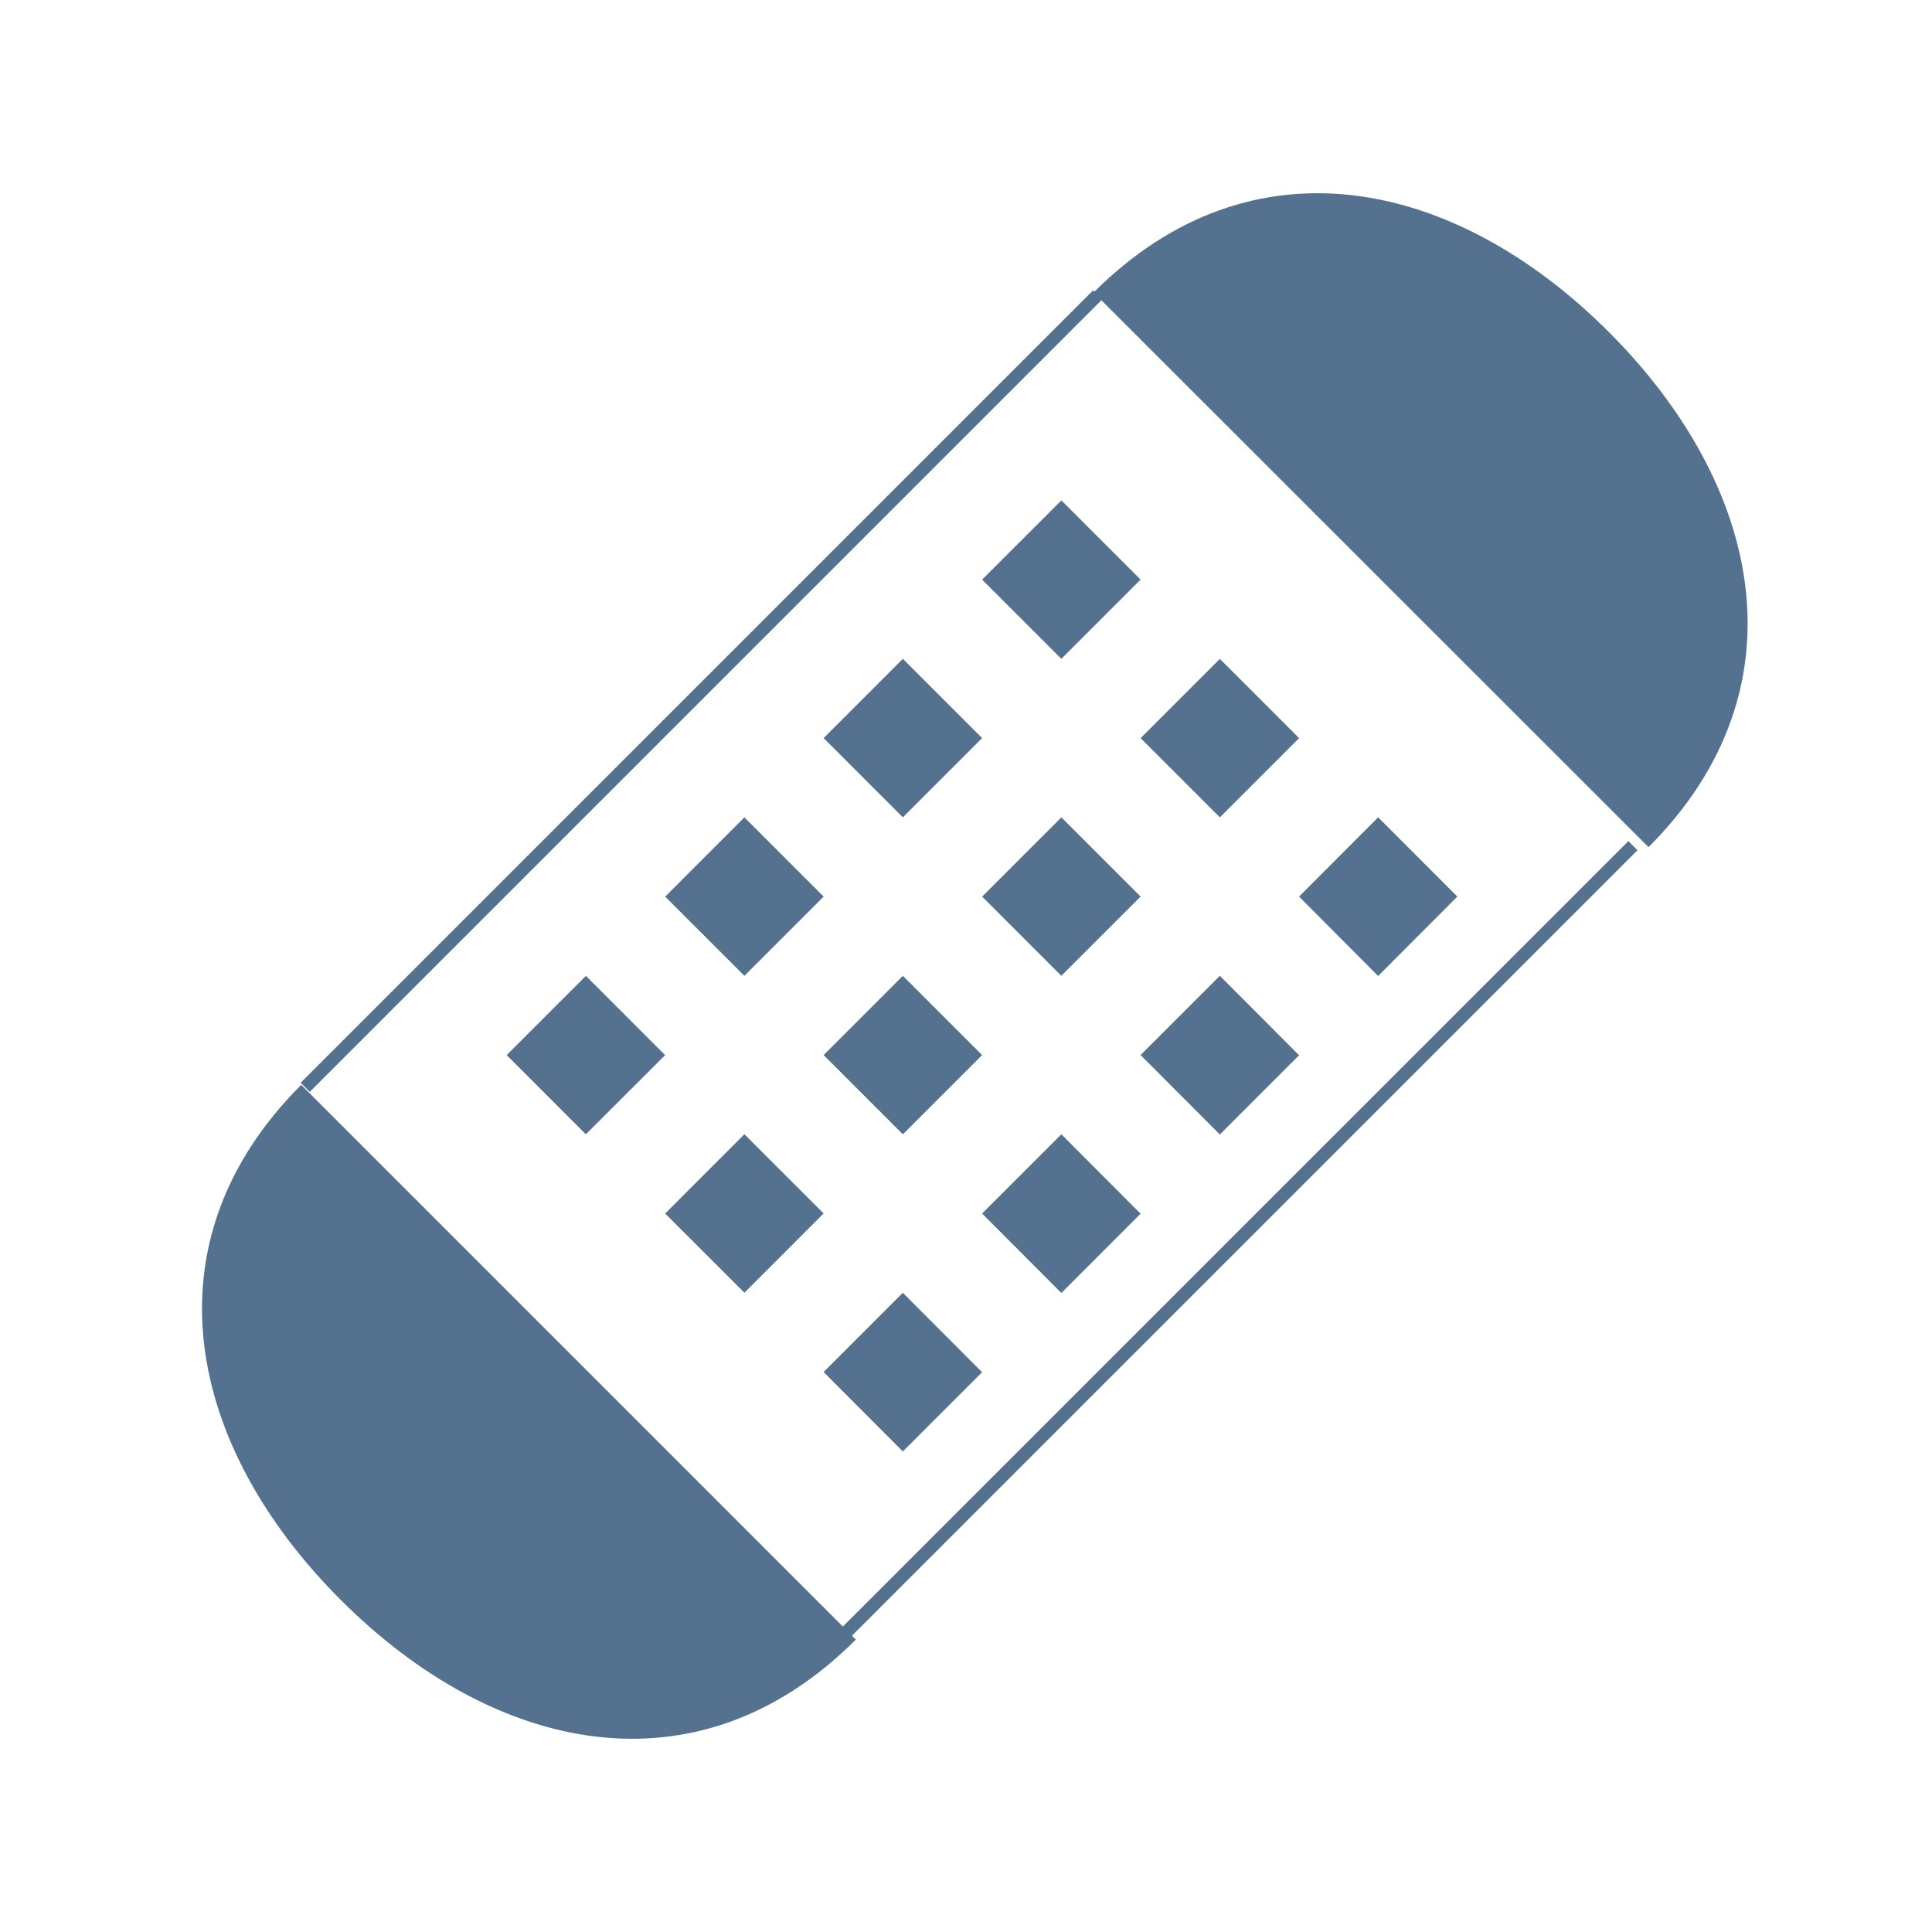
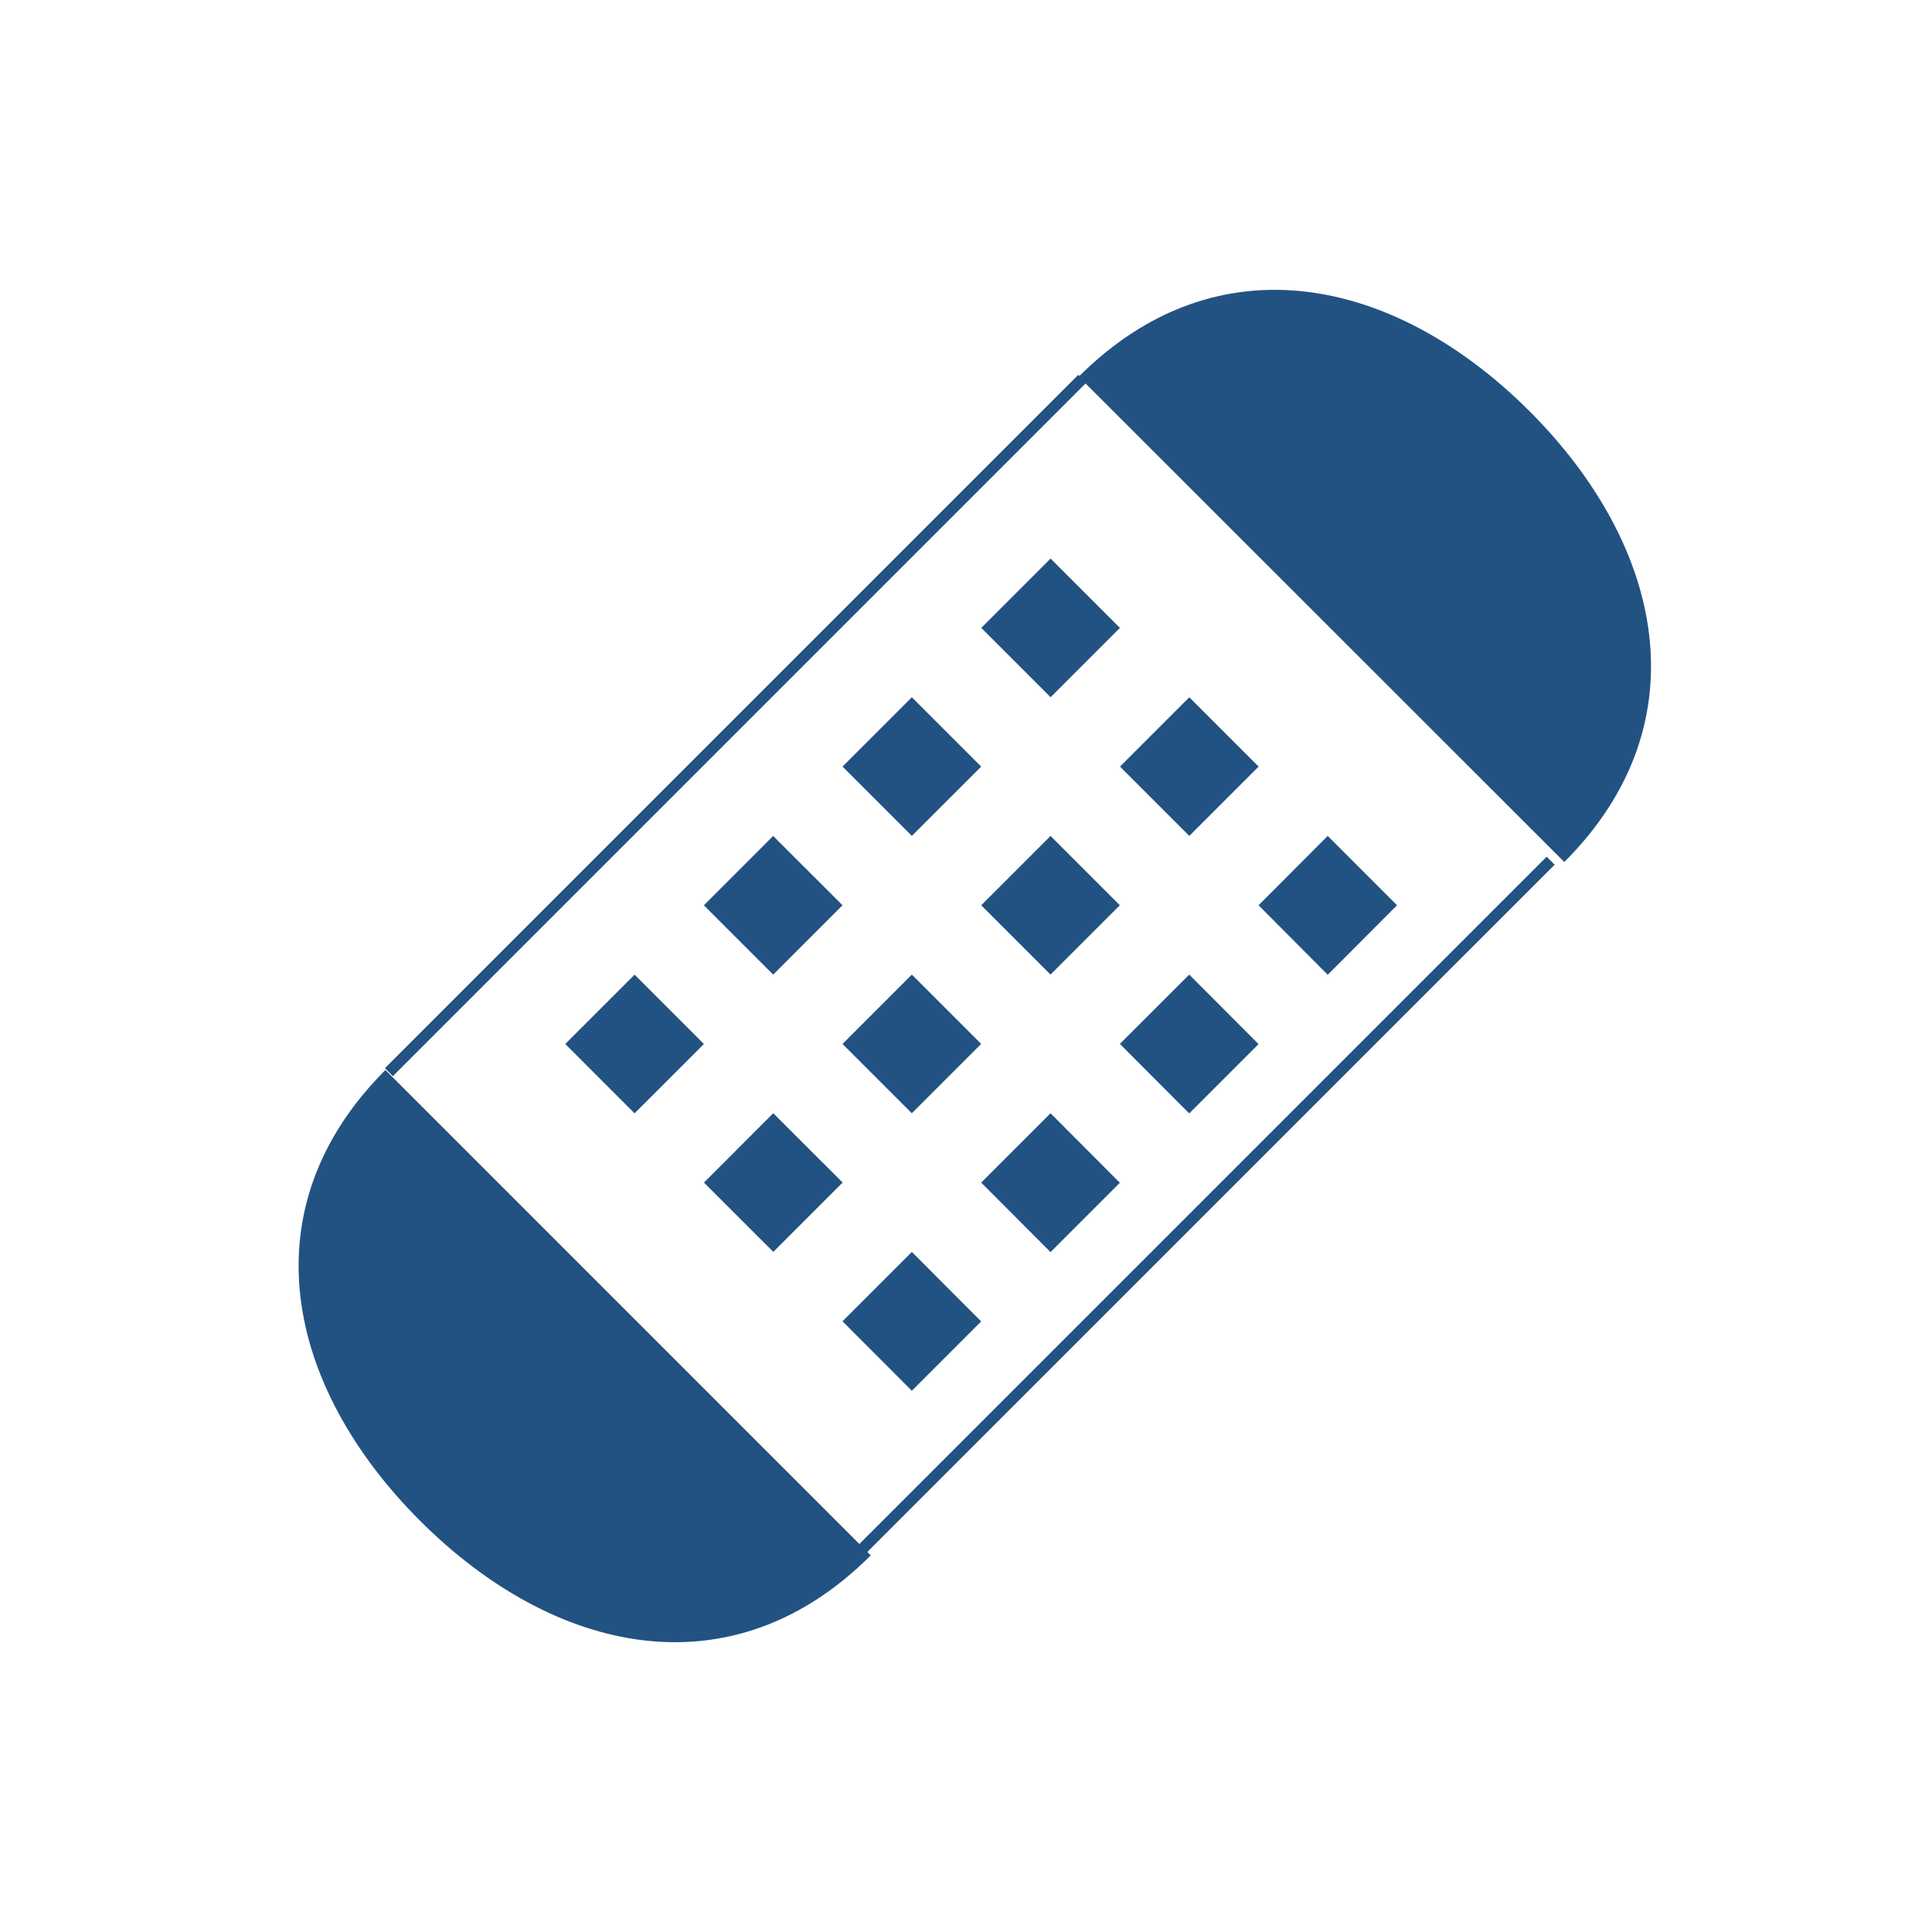
<svg xmlns="http://www.w3.org/2000/svg" version="1.1" id="Layer_1" x="0px" y="0px" width="100px" height="100px" viewBox="0 0 100 100" enable-background="new 0 0 100 100" xml:space="preserve">
  <g>
    <g>
-       <path fill="#547190" d="M17.641,82.816c7.93,7.926,18.457,10.254,26.659,2.047L15.59,56.152    C7.387,64.355,9.711,74.893,17.641,82.816z" />
-       <path fill="#547190" d="M56.604,15.138l28.724,28.71c8.2-8.203,5.866-18.74-2.052-26.66C75.346,9.259,64.818,6.93,56.604,15.138z" />
-       <polygon fill="#547190" points="46.731,75.127 50.833,71.025 46.731,66.914 42.63,71.016   " />
-       <polygon fill="#547190" points="54.936,66.924 59.036,62.822 54.936,58.711 50.833,62.812   " />
-       <polygon fill="#547190" points="63.139,58.721 67.24,54.619 63.139,50.508 59.036,54.609   " />
-       <polygon fill="#547190" points="71.332,50.518 75.432,46.407 71.332,42.305 67.24,46.407   " />
-       <rect x="27.425" y="51.713" transform="matrix(-0.7072 0.707 -0.707 -0.7072 90.3826 71.7932)" fill="#547190" width="5.8" height="5.799" />
-       <rect x="35.63" y="43.506" transform="matrix(-0.707 0.7072 -0.7072 -0.707 98.5893 51.9686)" fill="#547190" width="5.8" height="5.8" />
-       <rect x="43.832" y="35.303" transform="matrix(-0.7071 0.7071 -0.7071 -0.7071 106.7901 32.1723)" fill="#547190" width="5.8" height="5.8" />
-       <rect x="52.033" y="27.097" transform="matrix(-0.7071 0.7071 -0.7071 -0.7071 114.9889 12.3682)" fill="#547190" width="5.8" height="5.799" />
-       <rect x="35.629" y="59.91" transform="matrix(-0.7069 0.7073 -0.7073 -0.7069 110.1913 79.9582)" fill="#547190" width="5.8" height="5.799" />
-       <rect x="43.831" y="51.709" transform="matrix(-0.7071 0.7071 -0.7071 -0.7071 118.3894 60.1803)" fill="#547190" width="5.8" height="5.8" />
-       <rect x="52.035" y="43.503" transform="matrix(-0.7071 0.7071 -0.7071 -0.7071 126.5909 40.3734)" fill="#547190" width="5.8" height="5.798" />
-       <rect x="60.238" y="35.307" transform="matrix(-0.7071 0.7071 -0.7071 -0.7071 134.8006 20.5769)" fill="#547190" width="5.8" height="5.8" />
+       <path fill="#225282" d="M21.743,78.715c6.938,6.935,16.15,8.972,23.326,1.791L19.948,55.384    C12.771,62.562,14.804,71.781,21.743,78.715z" />
+       <path fill="#225282" d="M55.835,19.496l25.134,25.121c7.175-7.178,5.133-16.397-1.796-23.328    C72.234,14.352,63.023,12.314,55.835,19.496z" />
+       <polygon fill="#225282" points="47.197,71.986 50.786,68.397 47.197,64.8 43.608,68.389   " />
+       <polygon fill="#225282" points="54.376,64.809 57.964,61.22 54.376,57.622 50.786,61.211   " />
+       <polygon fill="#225282" points="61.554,57.631 65.143,54.042 61.554,50.444 57.964,54.033   " />
+       <polygon fill="#225282" points="68.723,50.453 72.31,46.856 68.723,43.267 65.143,46.856   " />
+       <rect x="30.305" y="51.498" transform="matrix(0.7073 -0.707 0.707 0.7073 -28.5863 39.037)" fill="#225282" width="5.075" height="5.074" />
+       <rect x="37.483" y="44.32" transform="matrix(0.7069 -0.7073 0.7073 0.7069 -21.4125 42.04)" fill="#225282" width="5.075" height="5.075" />
+       <rect x="44.661" y="37.14" transform="matrix(0.7072 -0.707 0.707 0.7072 -14.2331 44.9872)" fill="#225282" width="5.075" height="5.075" />
+       <rect x="51.838" y="29.963" transform="matrix(0.7071 -0.7072 0.7072 0.7071 -7.0542 47.9727)" fill="#225282" width="5.074" height="5.075" />
+       <rect x="37.484" y="58.671" transform="matrix(0.707 -0.7073 0.7073 0.707 -31.5622 46.2411)" fill="#225282" width="5.074" height="5.075" />
+       <rect x="44.66" y="51.496" transform="matrix(0.7071 -0.7071 0.7071 0.7071 -24.3834 49.1996)" fill="#225282" width="5.075" height="5.075" />
+       <rect x="51.838" y="44.32" transform="matrix(0.7071 -0.7071 0.7071 0.7071 -17.206 52.1735)" fill="#225282" width="5.075" height="5.073" />
+       <rect x="59.017" y="37.143" transform="matrix(0.7072 -0.7071 0.7071 0.7072 -10.0304 55.1426)" fill="#225282" width="5.075" height="5.074" />
    </g>
-     <line fill="none" stroke="#547190" stroke-width="0.667" stroke-miterlimit="10" x1="15.797" y1="56.279" x2="56.812" y2="15.265" />
-     <line fill="none" stroke="#547190" stroke-width="0.667" stroke-miterlimit="10" x1="43.504" y1="84.785" x2="84.52" y2="43.771" />
+     <line fill="none" stroke="#225282" stroke-width="0.583" stroke-miterlimit="10" x1="20.129" y1="55.494" x2="56.018" y2="19.607" />
+     <line fill="none" stroke="#225282" stroke-width="0.583" stroke-miterlimit="10" x1="44.373" y1="80.438" x2="80.262" y2="44.55" />
  </g>
</svg>
